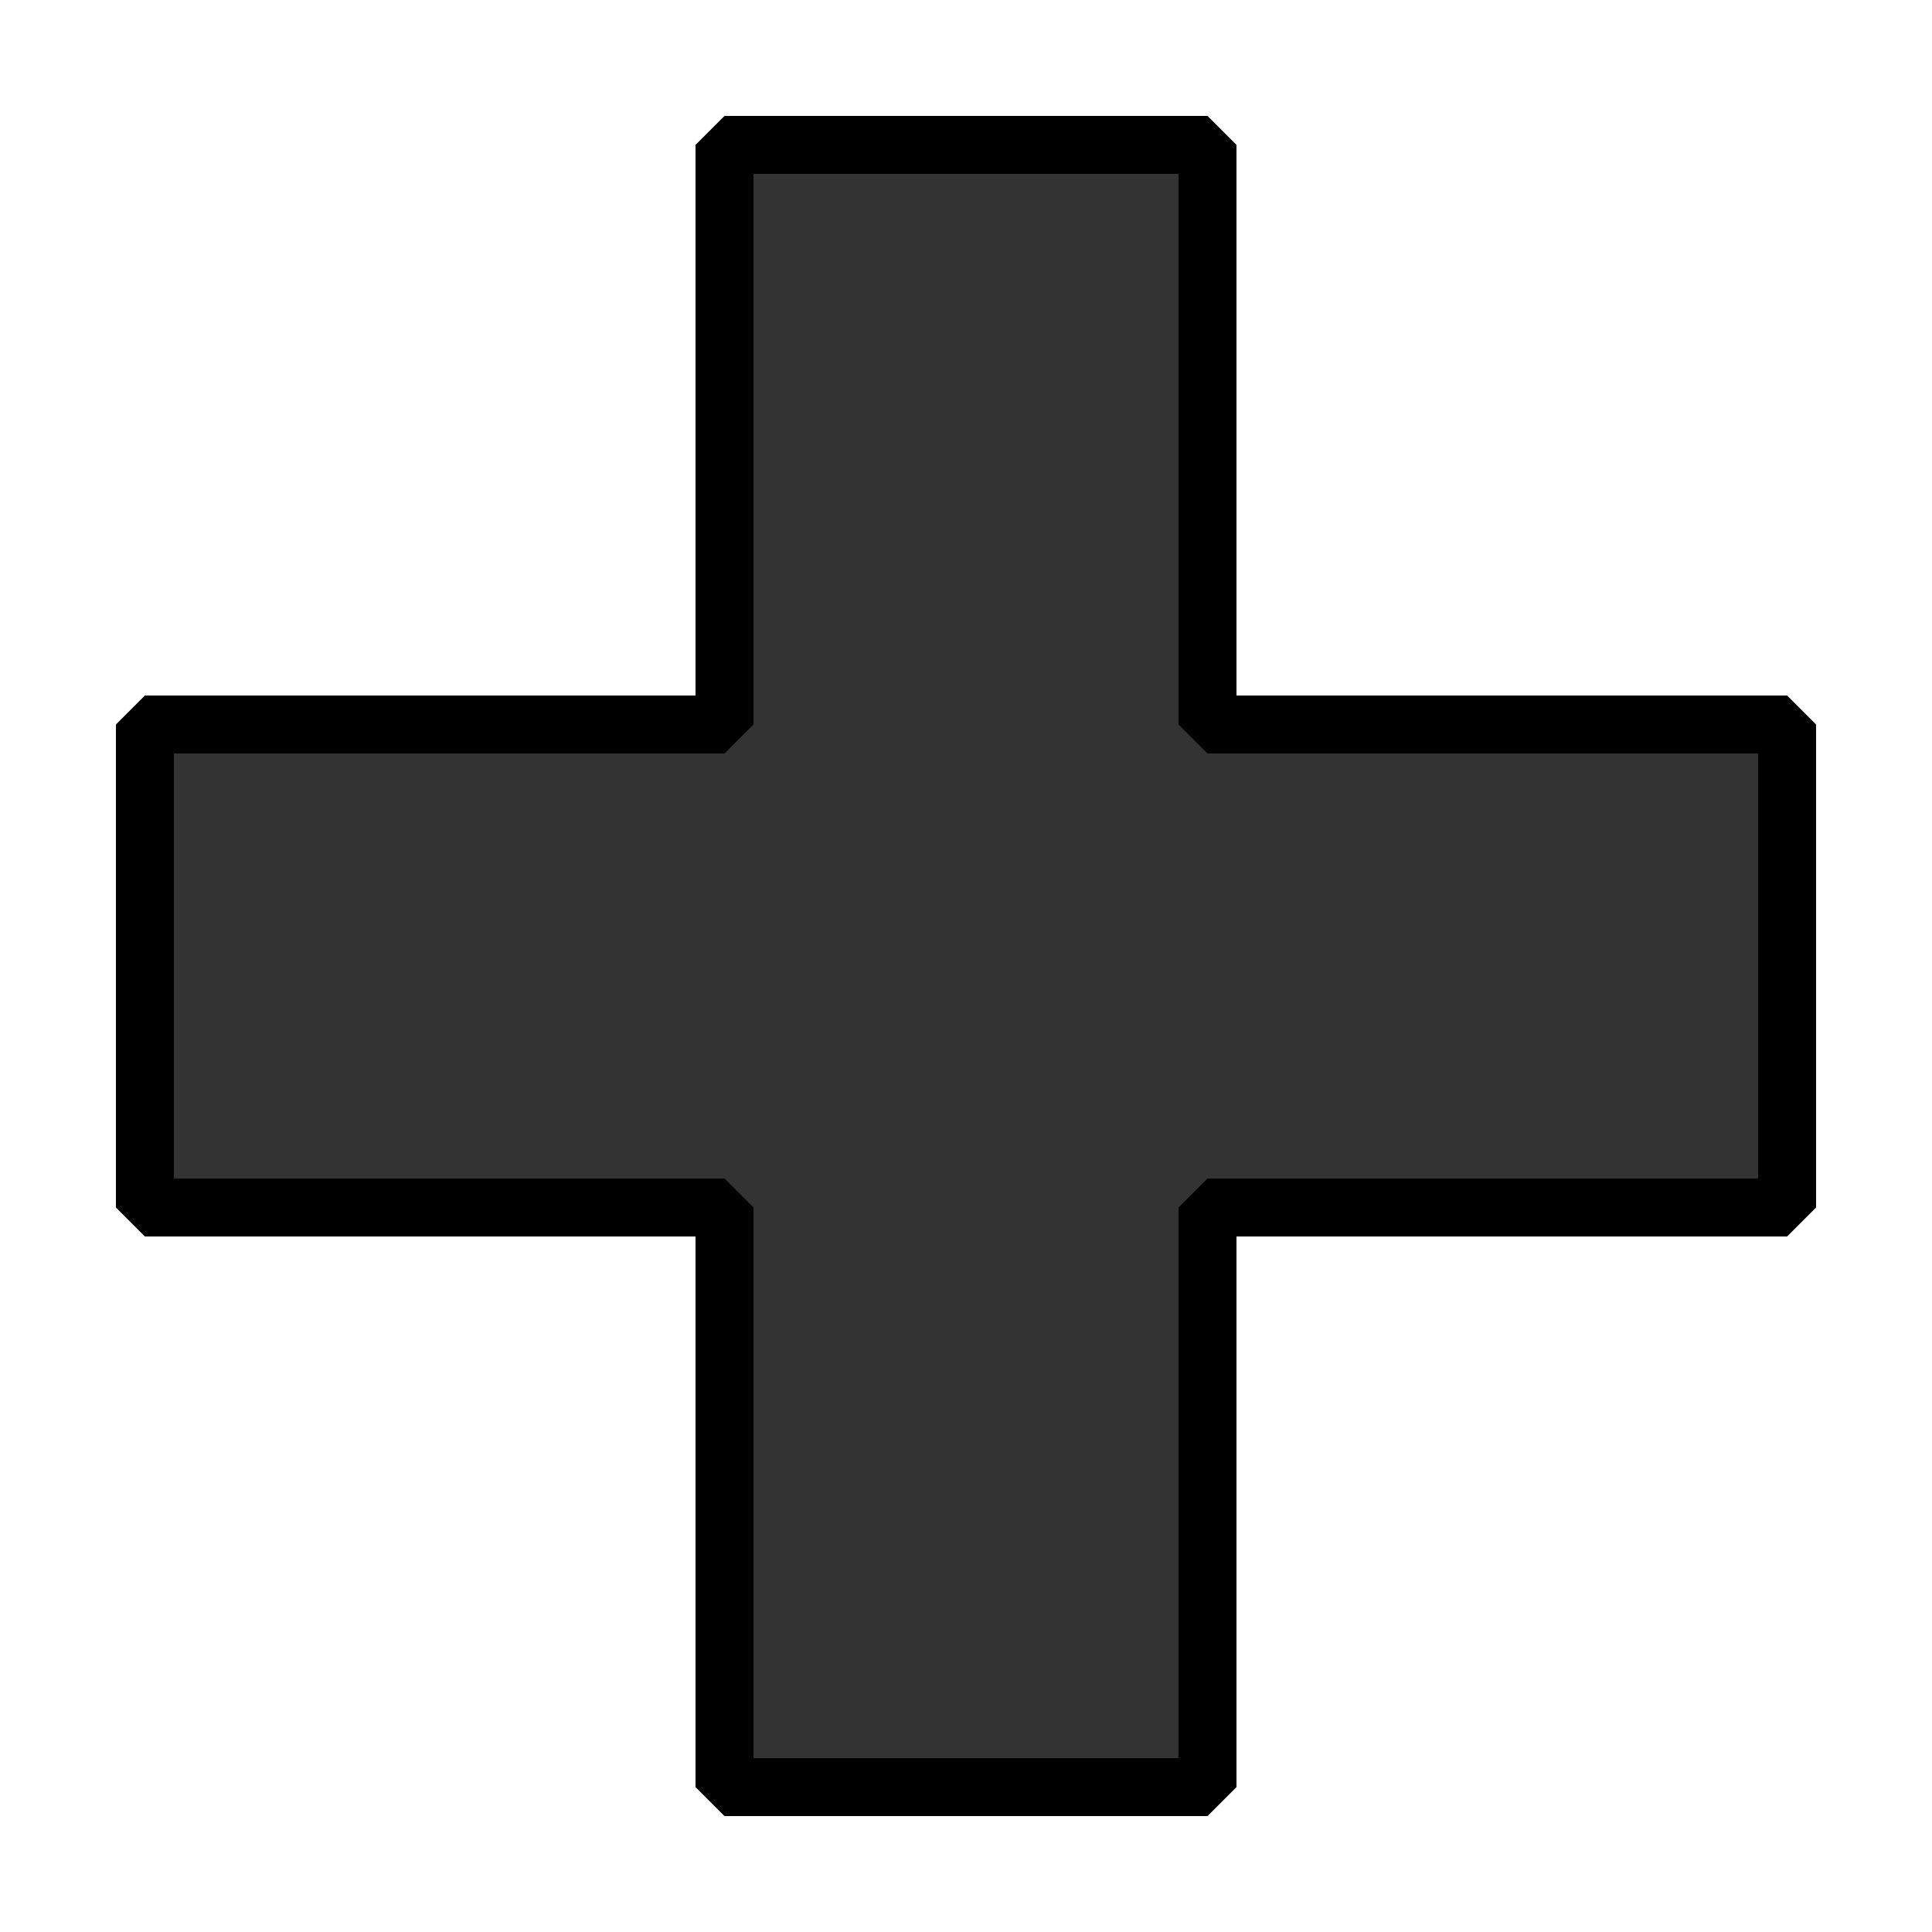
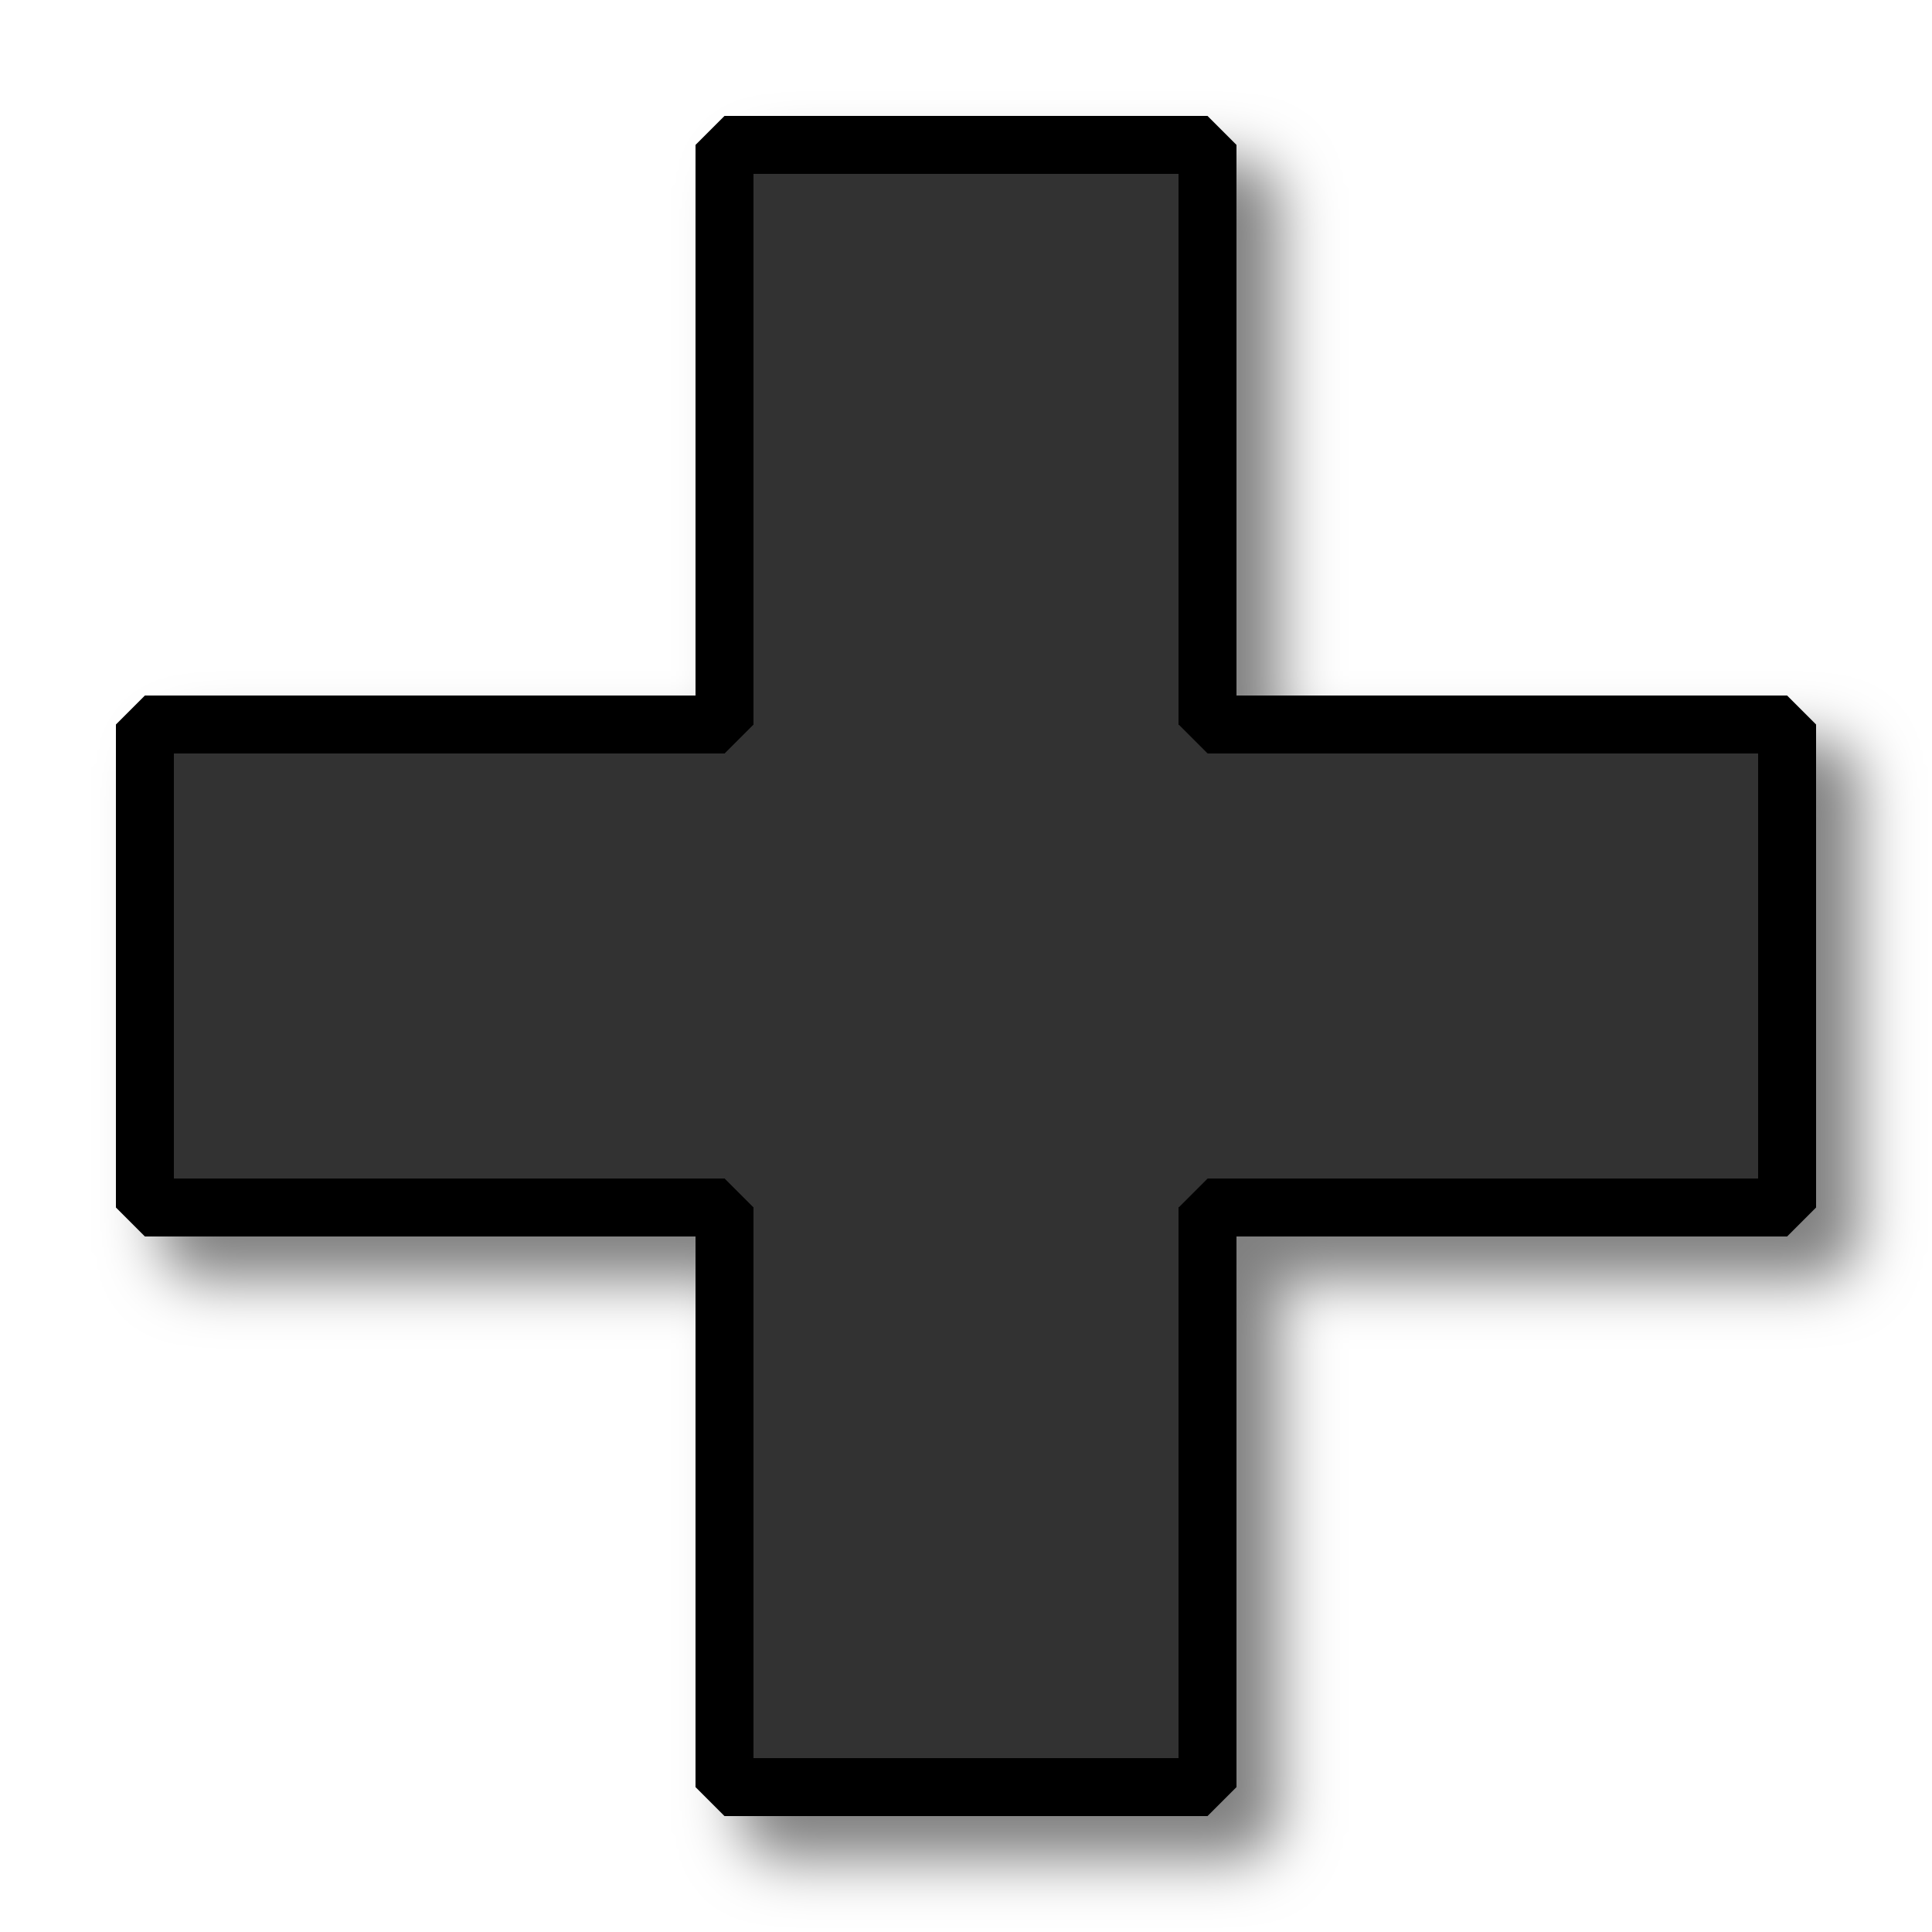
<svg xmlns="http://www.w3.org/2000/svg" width="200" height="200" viewBox="0 0 200 200" id="svg8327" version="1.1">
-   <defs id="defs8329" />
+   <defs id="defs8329">
+     <filter id="fShadow" width="150%" height="150%">
+       <feGaussianBlur in="SourceAlpha" stdDeviation="3" result="blur" id="feGaussianBlur4609" />
+       <feColorMatrix in="blur" type="matrix" values="2 0 0 0 0 0 2 0 0 0 0 0 2 0 0 0 0 0 0.5 0 " result="blurAlpha" id="feColorMatrix4611" />
+       <feOffset in="blurAlpha" dx="4.5" dy="4.5" result="offsetBlur" id="feOffset4613" />
+       <feBlend in="SourceGraphic" in2="offsetBlur" mode="normal" id="feBlend4615" />
+     </filter>
+   </defs>
  <g id="layer1" transform="translate(0,0)">
-     <path style="fill:#333333;fill-opacity:1;fill-rule:evenodd;stroke:#000000;stroke-width:6;stroke-linecap:butt;stroke-linejoin:bevel;stroke-miterlimit:4;stroke-dasharray:none;stroke-opacity:1" d="m 75,15 50,0 0,60 60,0 0,50 -60,0 0,60 -50,0 0,-60 -60,0 0,-50 60,0 z" id="path4137" />
+     <path filter="url(#fShadow)" style="fill:#333333;fill-opacity:1;fill-rule:evenodd;stroke:#000000;stroke-width:6;stroke-linecap:butt;stroke-linejoin:bevel;stroke-miterlimit:4;stroke-dasharray:none;stroke-opacity:1" d="m 75,15 50,0 0,60 60,0 0,50 -60,0 0,60 -50,0 0,-60 -60,0 0,-50 60,0 z" id="path4137" />
  </g>
</svg>
